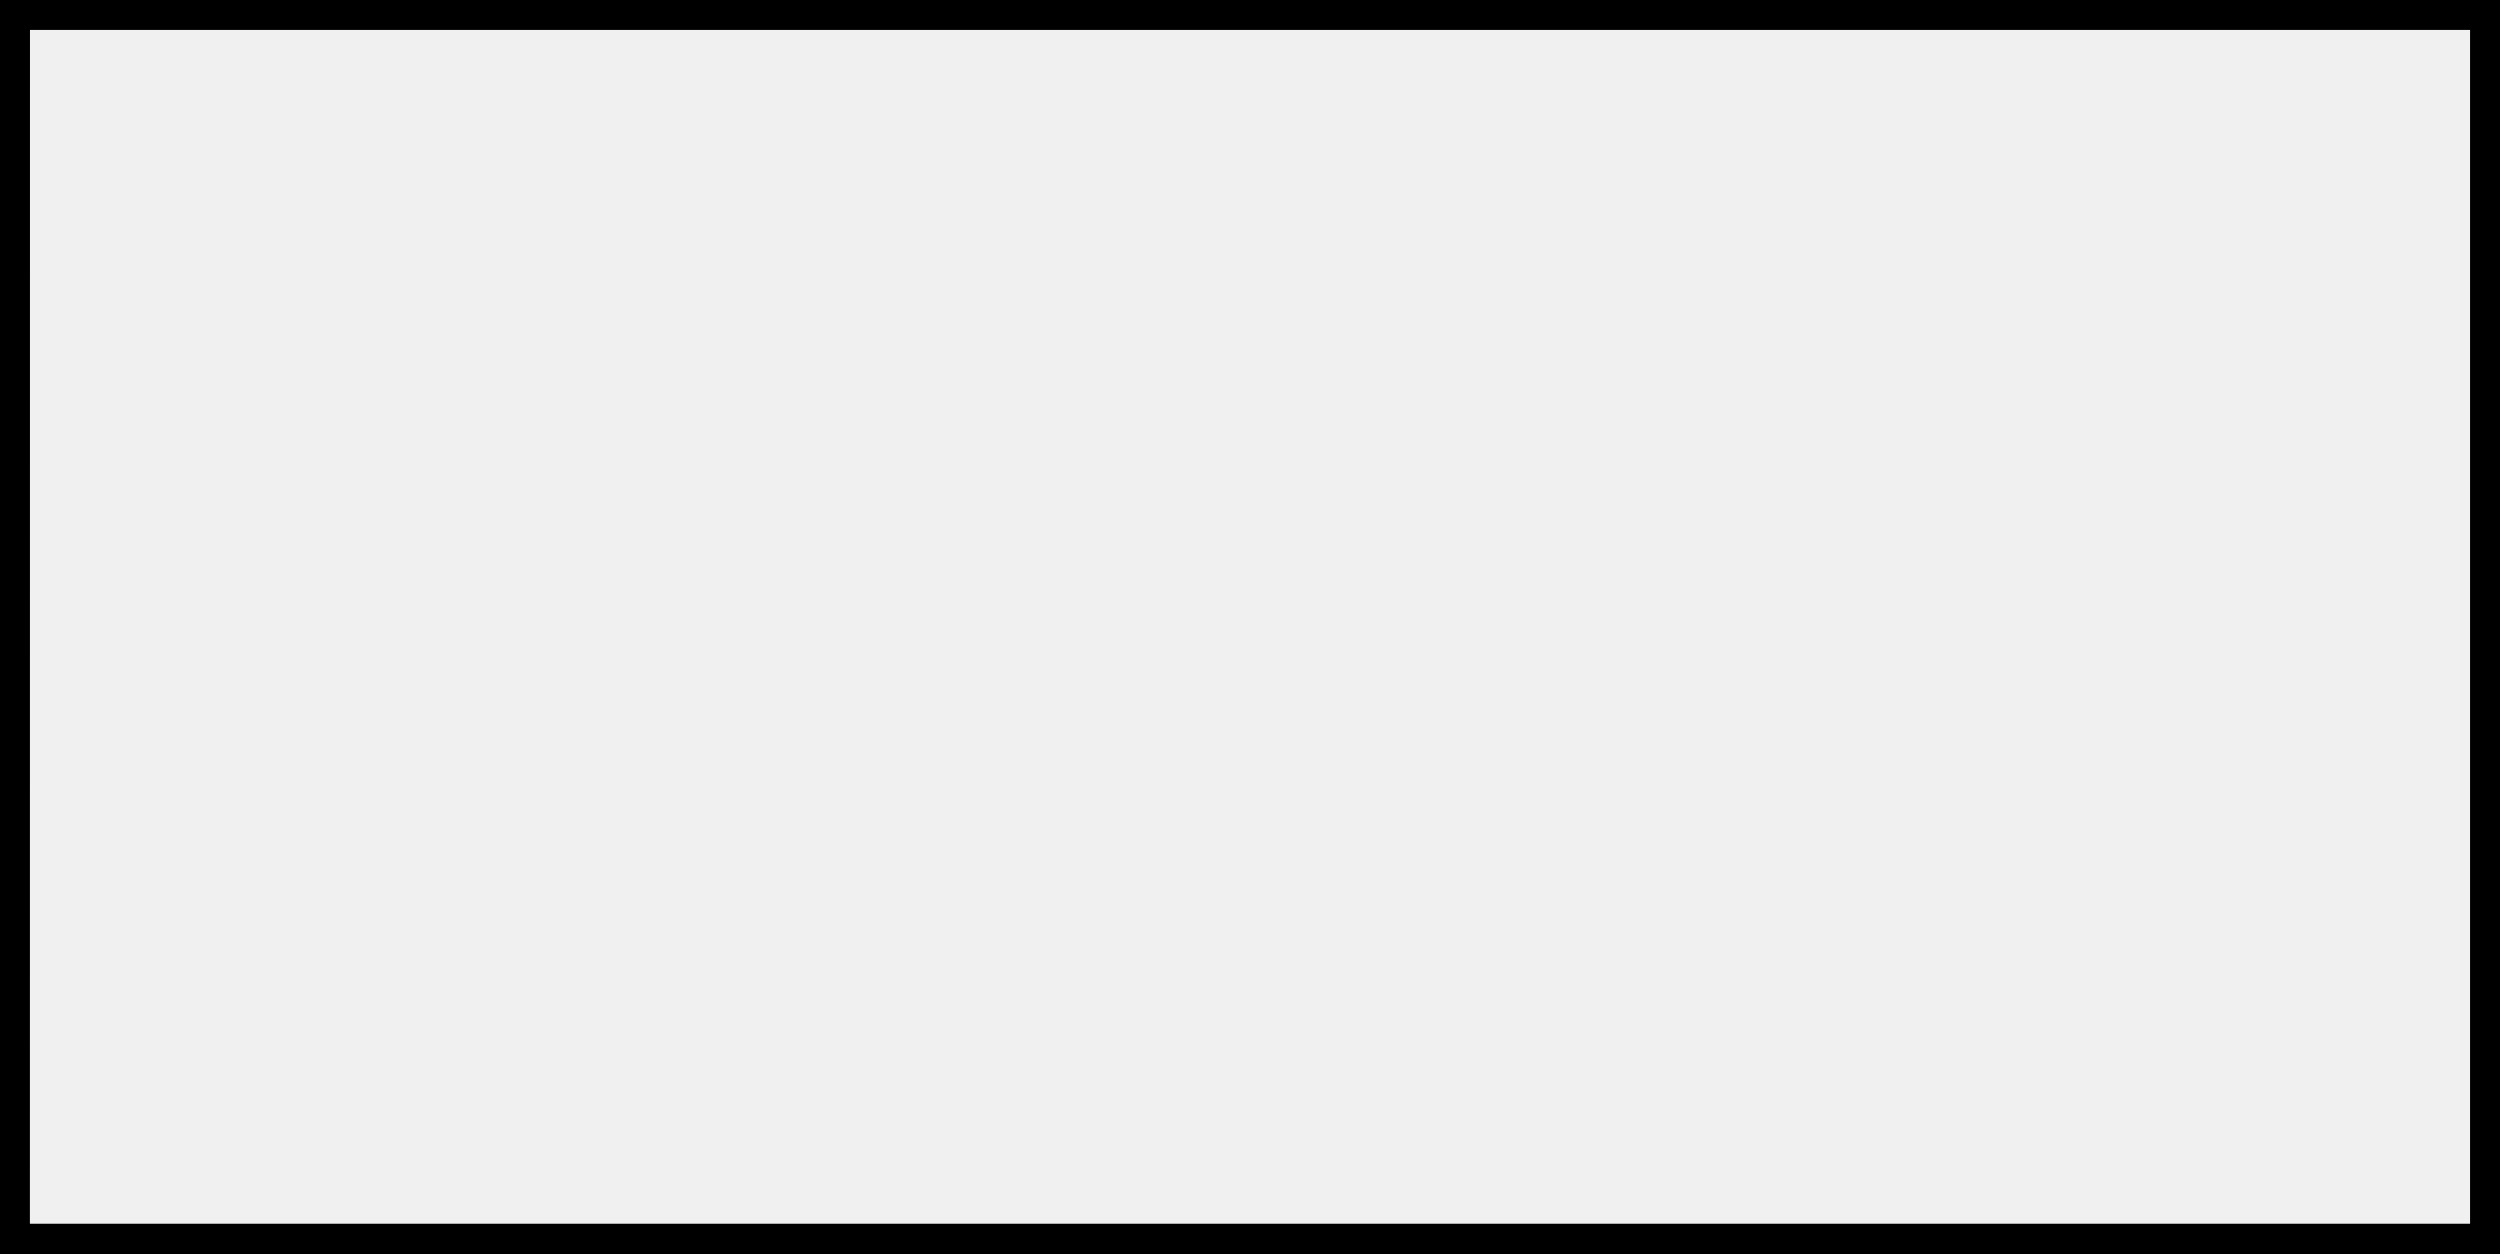
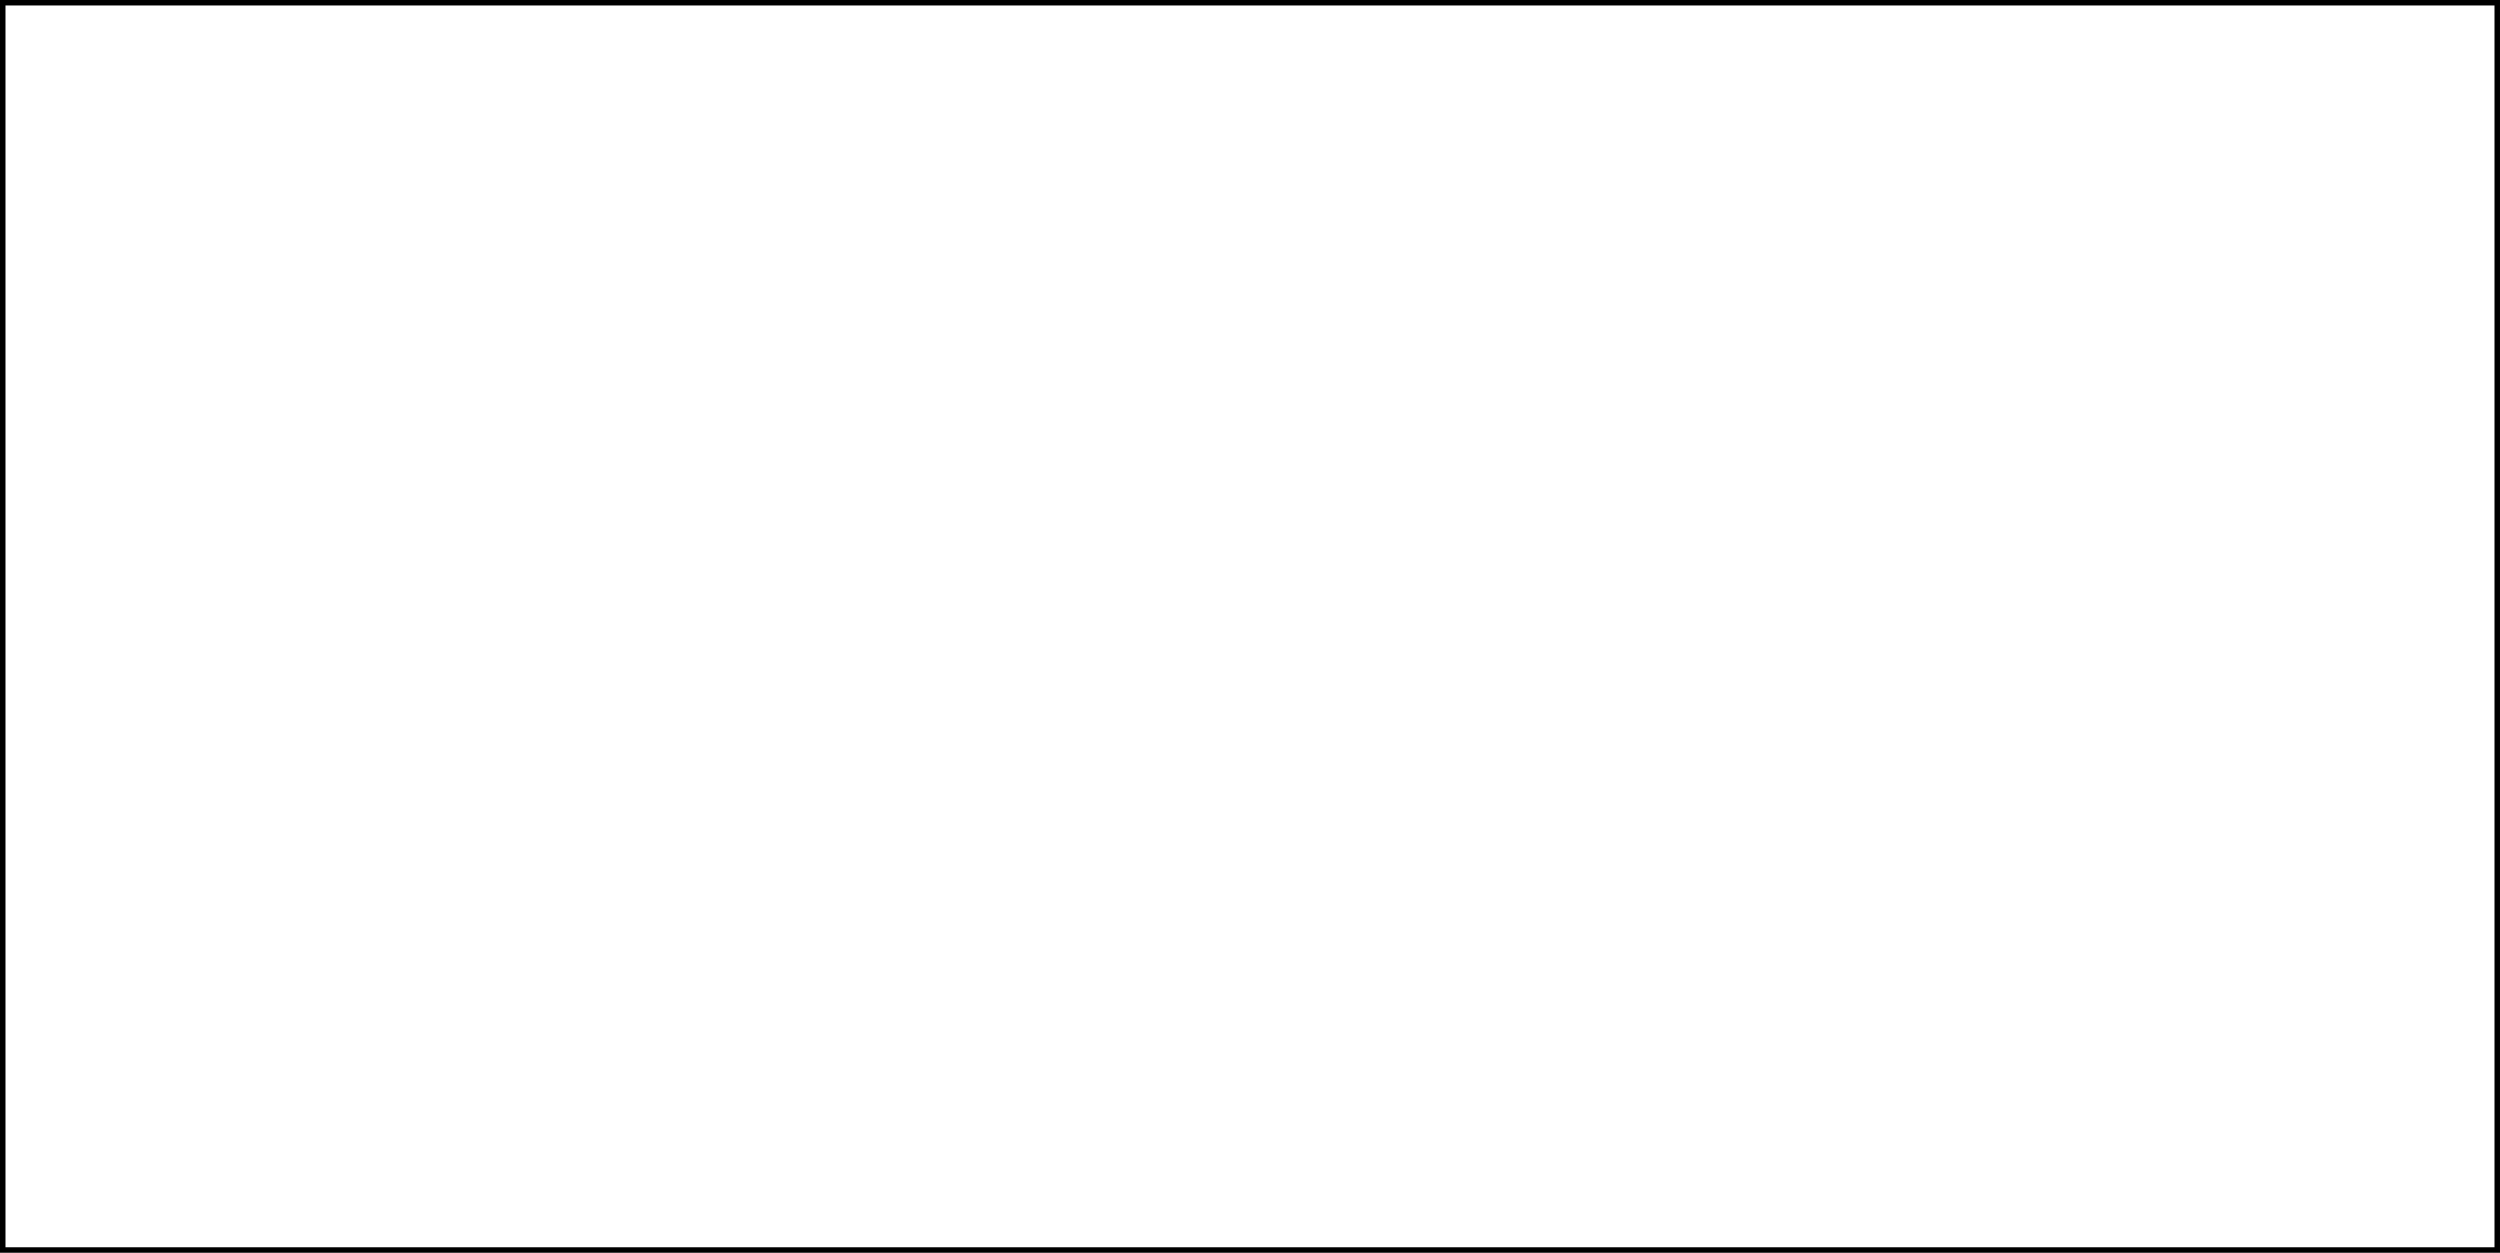
- <svg xmlns="http://www.w3.org/2000/svg" width="33.967mm" height="17.033mm" viewBox="0 0 33.967 17.033" version="1.1" id="svg8">
+ <svg xmlns="http://www.w3.org/2000/svg" width="128.282mm" height="64.282mm" viewBox="0 0 128.282 64.282" version="1.1" id="svg8">
  <defs id="defs2" />
-   <g id="layer1" transform="translate(-41.37274,-76.85829)">
-     <path style="color:#000000;font-style:normal;font-variant:normal;font-weight:normal;font-stretch:normal;font-size:medium;line-height:normal;font-family:sans-serif;font-variant-ligatures:normal;font-variant-position:normal;font-variant-caps:normal;font-variant-numeric:normal;font-variant-alternates:normal;font-feature-settings:normal;text-indent:0;text-align:start;text-decoration:none;text-decoration-line:none;text-decoration-style:solid;text-decoration-color:#000000;letter-spacing:normal;word-spacing:normal;text-transform:none;writing-mode:lr-tb;direction:ltr;text-orientation:mixed;dominant-baseline:auto;baseline-shift:baseline;text-anchor:start;white-space:normal;shape-padding:0;clip-rule:nonzero;display:inline;overflow:visible;visibility:visible;opacity:1;isolation:auto;mix-blend-mode:normal;color-interpolation:sRGB;color-interpolation-filters:linearRGB;solid-color:#000000;solid-opacity:1;vector-effect:none;fill:#ffffff;fill-opacity:1;fill-rule:nonzero;stroke:#000000;stroke-width:0.282;stroke-linecap:butt;stroke-linejoin:miter;stroke-miterlimit:4;stroke-dasharray:none;stroke-dashoffset:0;stroke-opacity:1;color-rendering:auto;image-rendering:auto;shape-rendering:auto;text-rendering:auto;enable-background:accumulate" d="M 41.373,76.858 V 76.991 93.891 H 75.34 V 76.858 Z m 0.266,0.266 H 75.074 V 93.626 H 41.638 Z" id="rect4508" />
+   <g id="layer1" transform="translate(2.671735,26.84153)">
+     <rect style="opacity:1;fill:#ffffff;fill-opacity:1;fill-rule:evenodd;stroke:#000000;stroke-width:0.282;stroke-linecap:round;stroke-linejoin:miter;stroke-miterlimit:4;stroke-dasharray:none;stroke-opacity:1" id="rect4768" width="128" height="64" x="-2.531" y="-26.701" />
  </g>
</svg>
